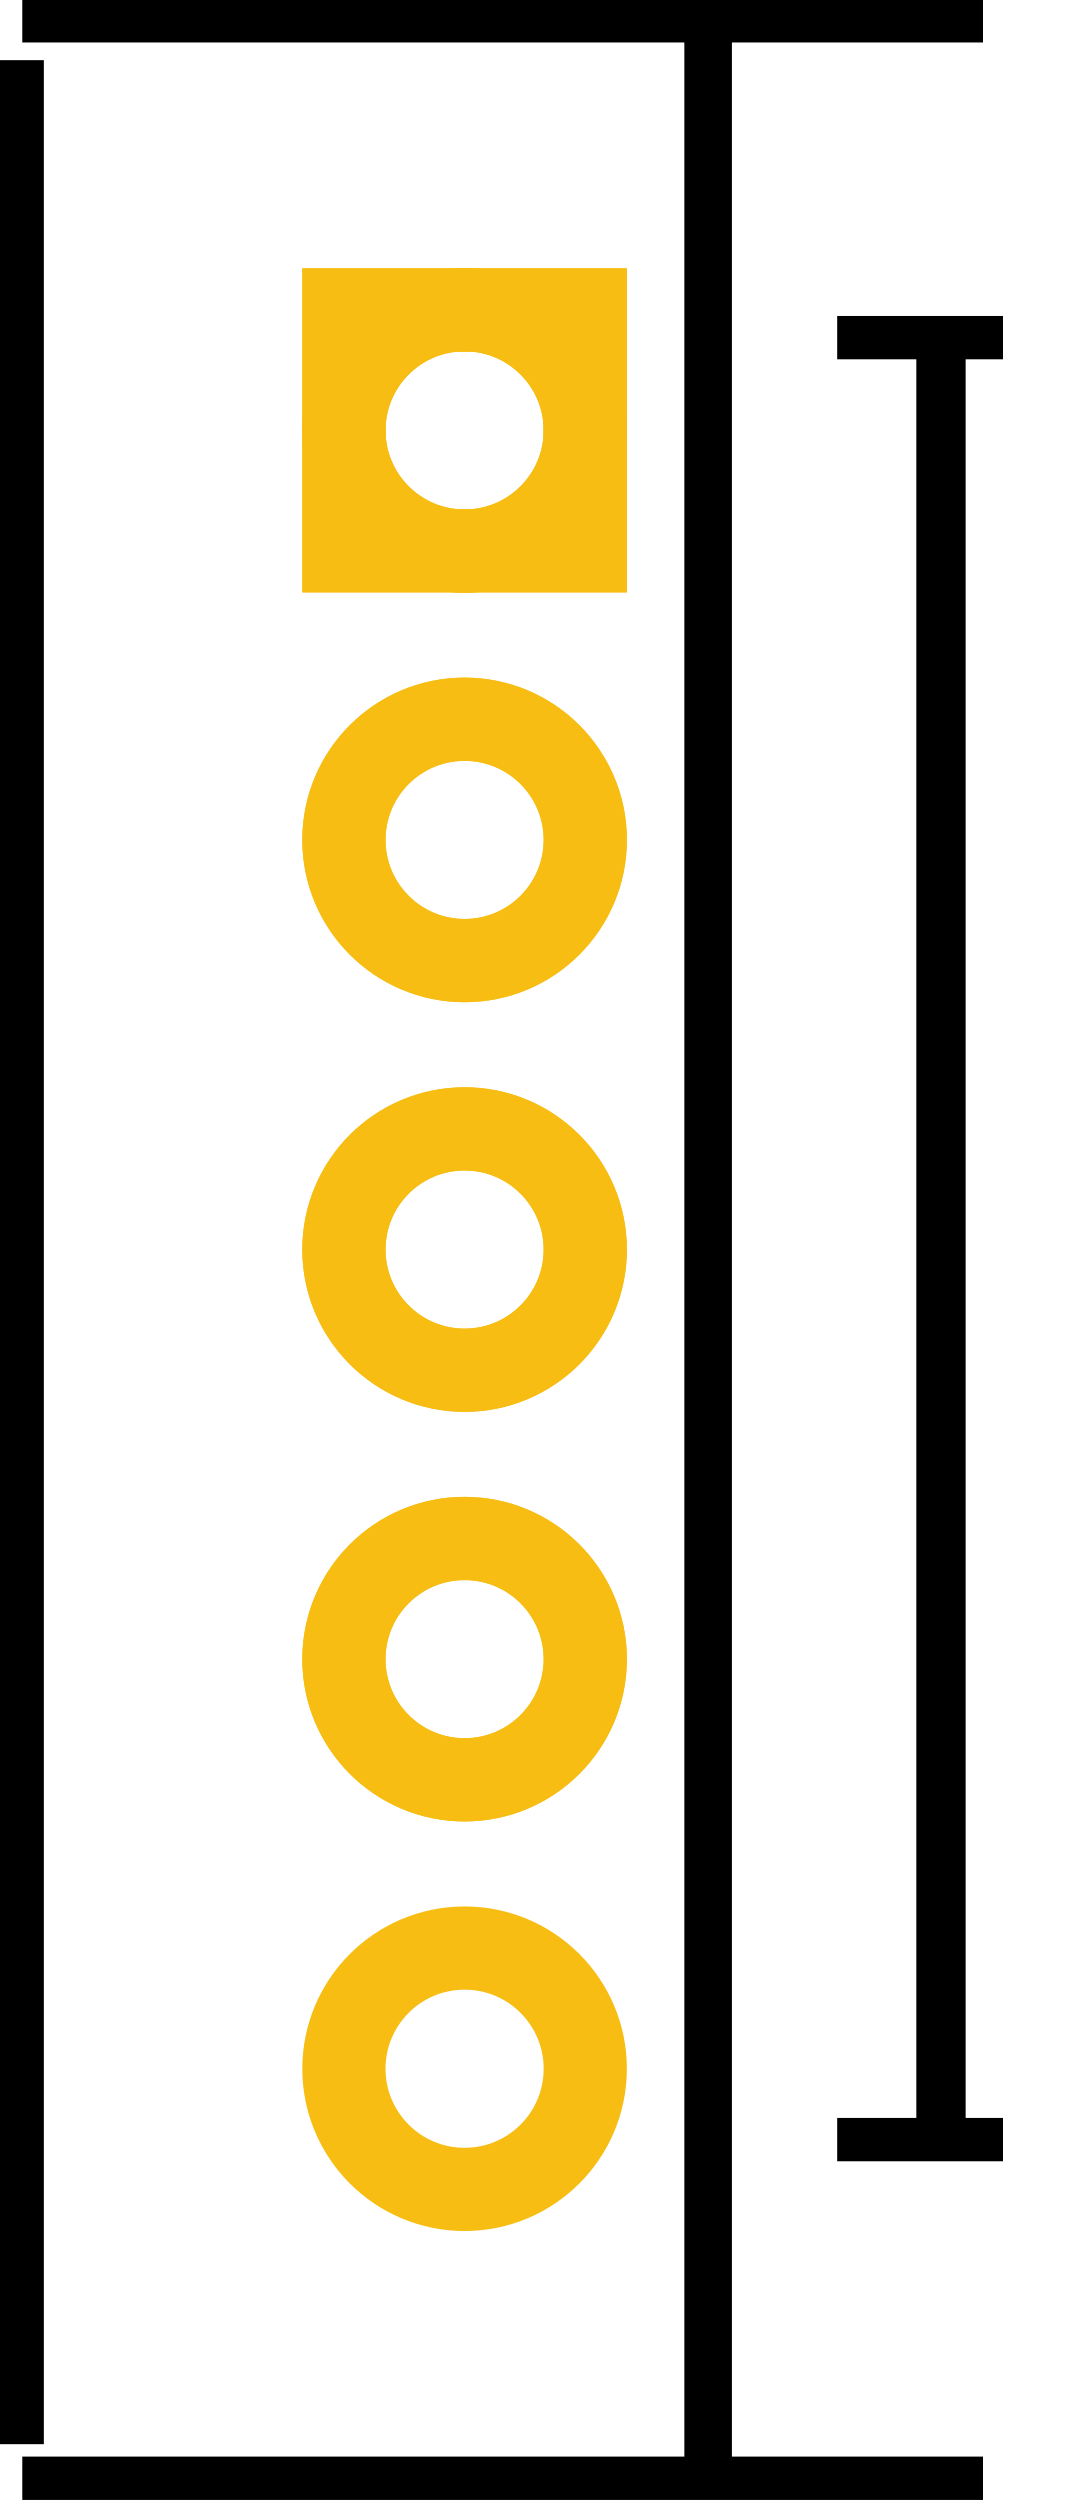
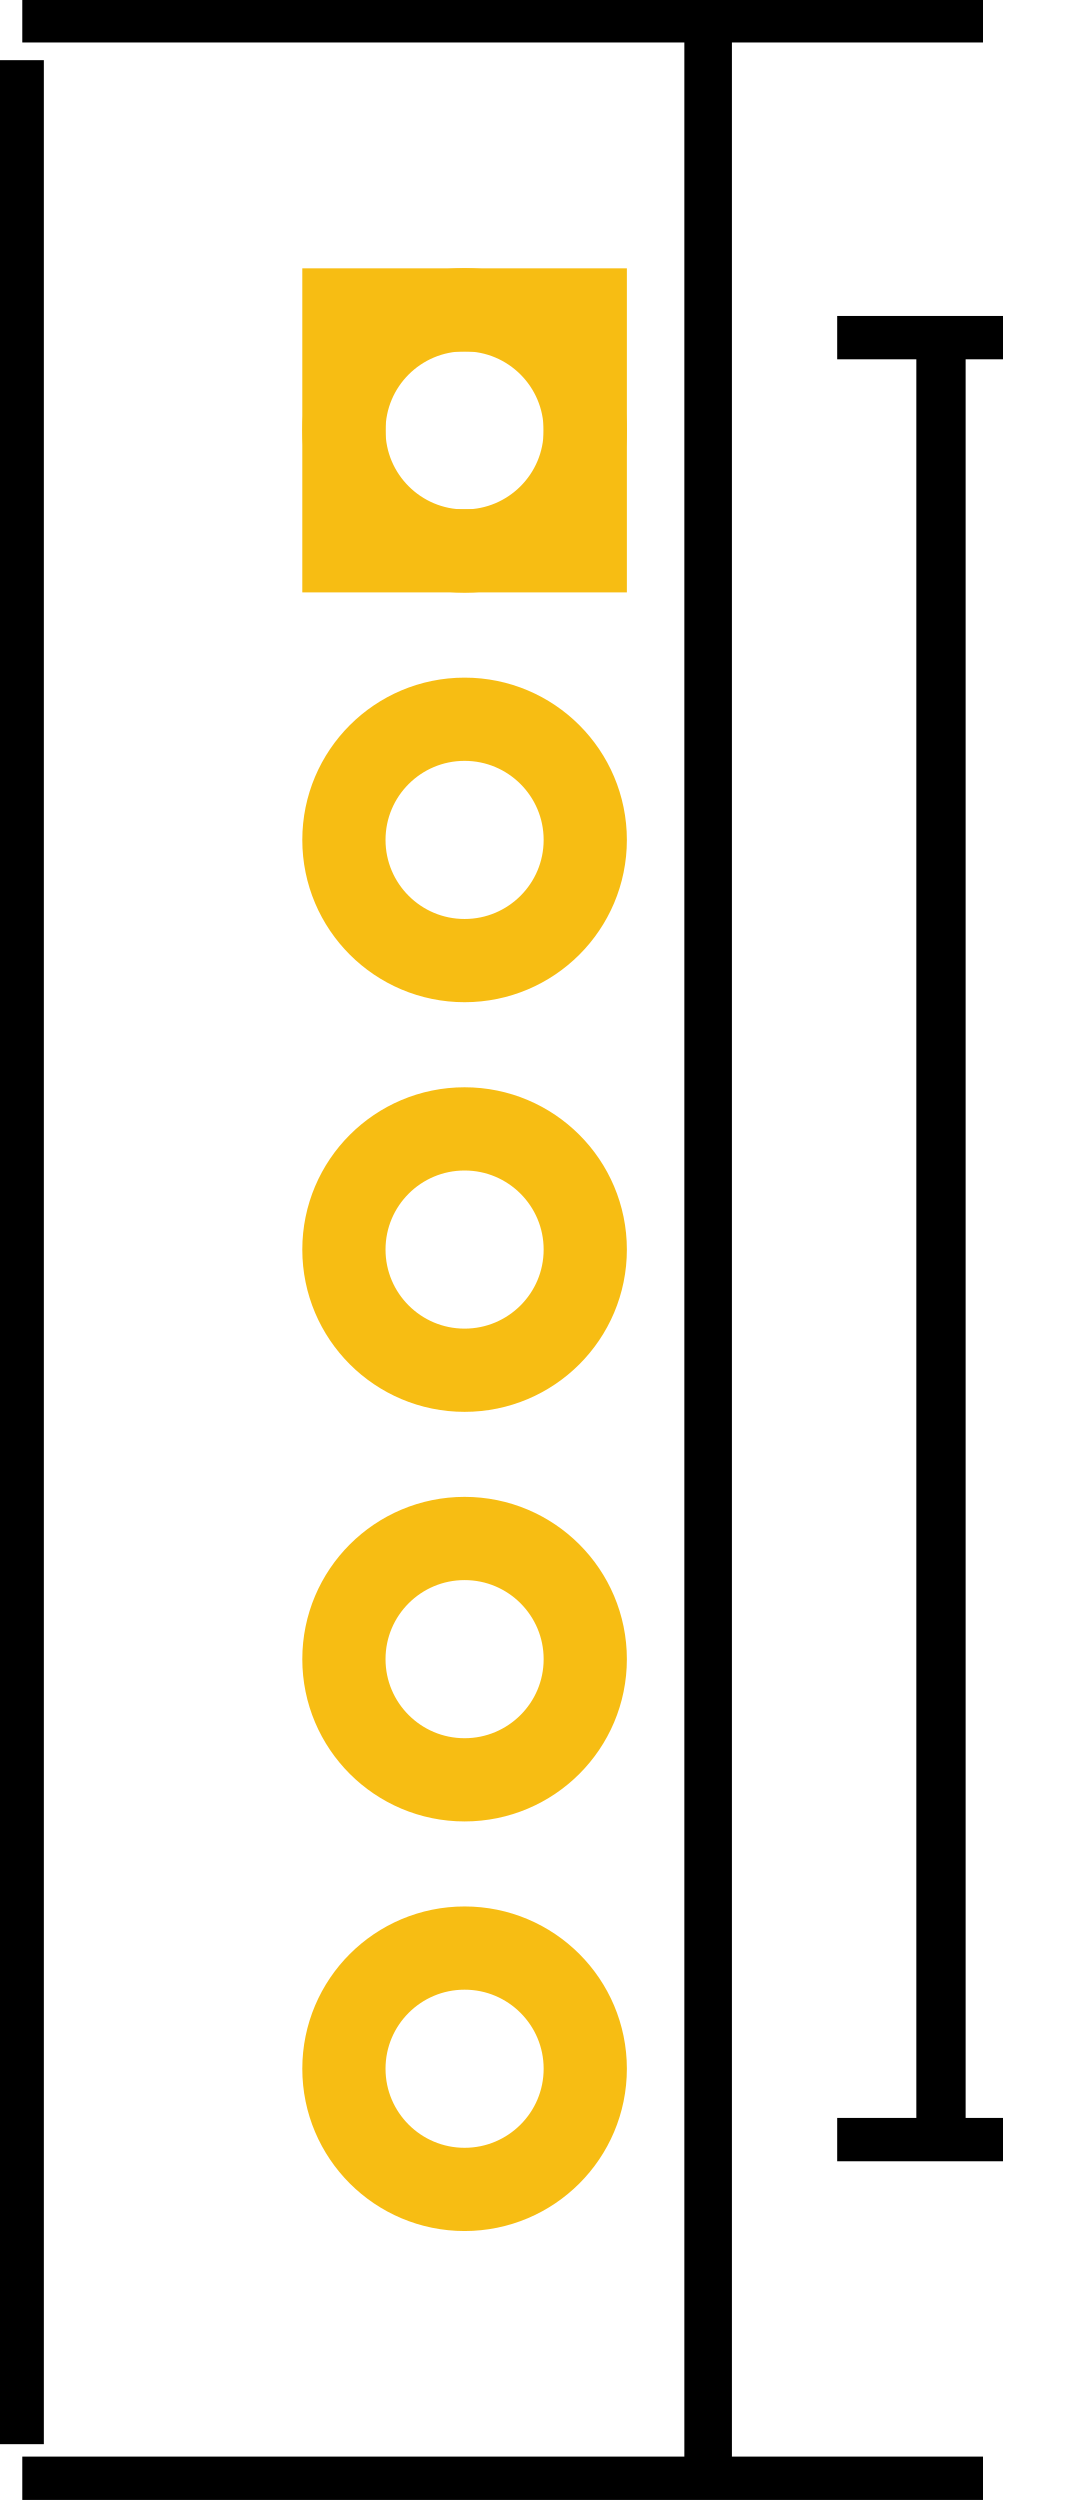
<svg xmlns="http://www.w3.org/2000/svg" height="15.26mm" viewBox="0 0 18.801 43.257" width="6.633mm" id="svg148" x="0in" version="1.2" y="0in" gorn="0">
  <defs id="defs152" />
  <g id="silkscreen" gorn="0.4.0">
    <line y2="42.291" x1="0.346" id="line7" stroke-width="0.824" stroke="#000000" gorn="0.4.0.0" x2="0.346" fill="none" y1="1.041" />
    <line y2="37.021" x1="14.485" id="line9" stroke-width="0.75" stroke="#000000" gorn="0.4.0.1" x2="17.354" fill="none" y1="37.021" />
    <line y2="5.842" x1="16.281" id="line11" stroke-width="0.853" stroke="#000000" gorn="0.4.0.2" x2="16.281" fill="none" y1="37.023" />
    <line y2="0.36" x1="17.008" id="line13" stroke-width="0.75" stroke="#000000" gorn="0.4.0.3" x2="0.385" fill="none" y1="0.36" />
    <line y2="0.72" x1="12.252" id="line4338" stroke-width="0.823" stroke="#000000" gorn="0.4.0.4" x2="12.252" fill="none" y1="42.599" />
    <line y2="42.881" x1="0.385" id="line4342" stroke-width="0.75" stroke="#000000" gorn="0.4.0.5" x2="17.008" fill="none" y1="42.881" />
    <line y2="5.842" x1="14.485" id="line4344" stroke-width="0.75" stroke="#000000" gorn="0.4.0.6" x2="17.354" fill="none" y1="5.842" />
  </g>
  <g id="copper1" gorn="0.2.0.0" display="inline">
-     <g id="g7" gorn="0.2.0.0.0">
+     <g id="copper0">
      <circle cx="8.038" id="connector0pin" stroke-width="1.44" stroke="#f7bd13" gorn="0.2.0.0.0.0" cy="7.447" r="2.088" fill="none" />
      <rect height="4.167" width="4.176" id="rect115" stroke-width="1.44" stroke="#f7bd13" x="5.95" y="5.363" gorn="0.2.0.0.0.1" fill="none" />
-     </g>
-     <circle id="connector1pin" cx="8.038" stroke-width="1.44" stroke="#f7bd13" gorn="0.2.0.0.1" cy="14.533" r="2.088" fill="none" />
-     <circle id="connector2pin" cx="8.038" stroke-width="1.44" stroke="#f7bd13" gorn="0.2.0.0.2" cy="21.621" r="2.088" fill="none" />
-     <circle id="connector3pin" cx="8.038" stroke-width="1.44" stroke="#f7bd13" gorn="0.2.0.0.3" cy="28.708" r="2.088" fill="none" />
-     <circle id="connector4pin" cx="8.038" stroke-width="1.44" stroke="#f7bd13" gorn="0.2.0.0.3" cy="35.795" r="2.088" fill="none" />
-     <g id="copper0" gorn="0.3.0">
-       <g id="g128" gorn="0.3.0.0">
-         <circle cx="8.038" id="circle124" stroke-width="1.44" stroke="#f7bd13" gorn="0.3.0.0.0" cy="7.447" r="2.088" fill="none" />
-         <rect height="4.167" width="4.176" id="rect126" stroke-width="1.44" stroke="#f7bd13" x="5.95" y="5.363" gorn="0.3.0.0.1" fill="none" />
-       </g>
-       <circle id="circle130" cx="8.038" stroke-width="1.44" stroke="#f7bd13" gorn="0.3.0.1" cy="14.533" r="2.088" fill="none" />
-       <circle id="circle132" cx="8.038" stroke-width="1.44" stroke="#f7bd13" gorn="0.3.0.2" cy="21.621" r="2.088" fill="none" />
-       <circle id="circle894" cx="8.038" stroke-width="1.44" stroke="#f7bd13" gorn="0.3.0.3" cy="28.708" r="2.088" fill="none" />
+       <circle id="connector1pin" cx="8.038" stroke-width="1.44" stroke="#f7bd13" gorn="0.2.0.0.1" cy="14.533" r="2.088" fill="none" />
+       <circle id="connector2pin" cx="8.038" stroke-width="1.44" stroke="#f7bd13" gorn="0.2.0.0.2" cy="21.621" r="2.088" fill="none" />
+       <circle id="connector3pin" cx="8.038" stroke-width="1.44" stroke="#f7bd13" gorn="0.2.0.0.3" cy="28.708" r="2.088" fill="none" />
+       <circle id="connector4pin" cx="8.038" stroke-width="1.44" stroke="#f7bd13" gorn="0.2.0.0.3" cy="35.795" r="2.088" fill="none" />
    </g>
  </g>
</svg>
